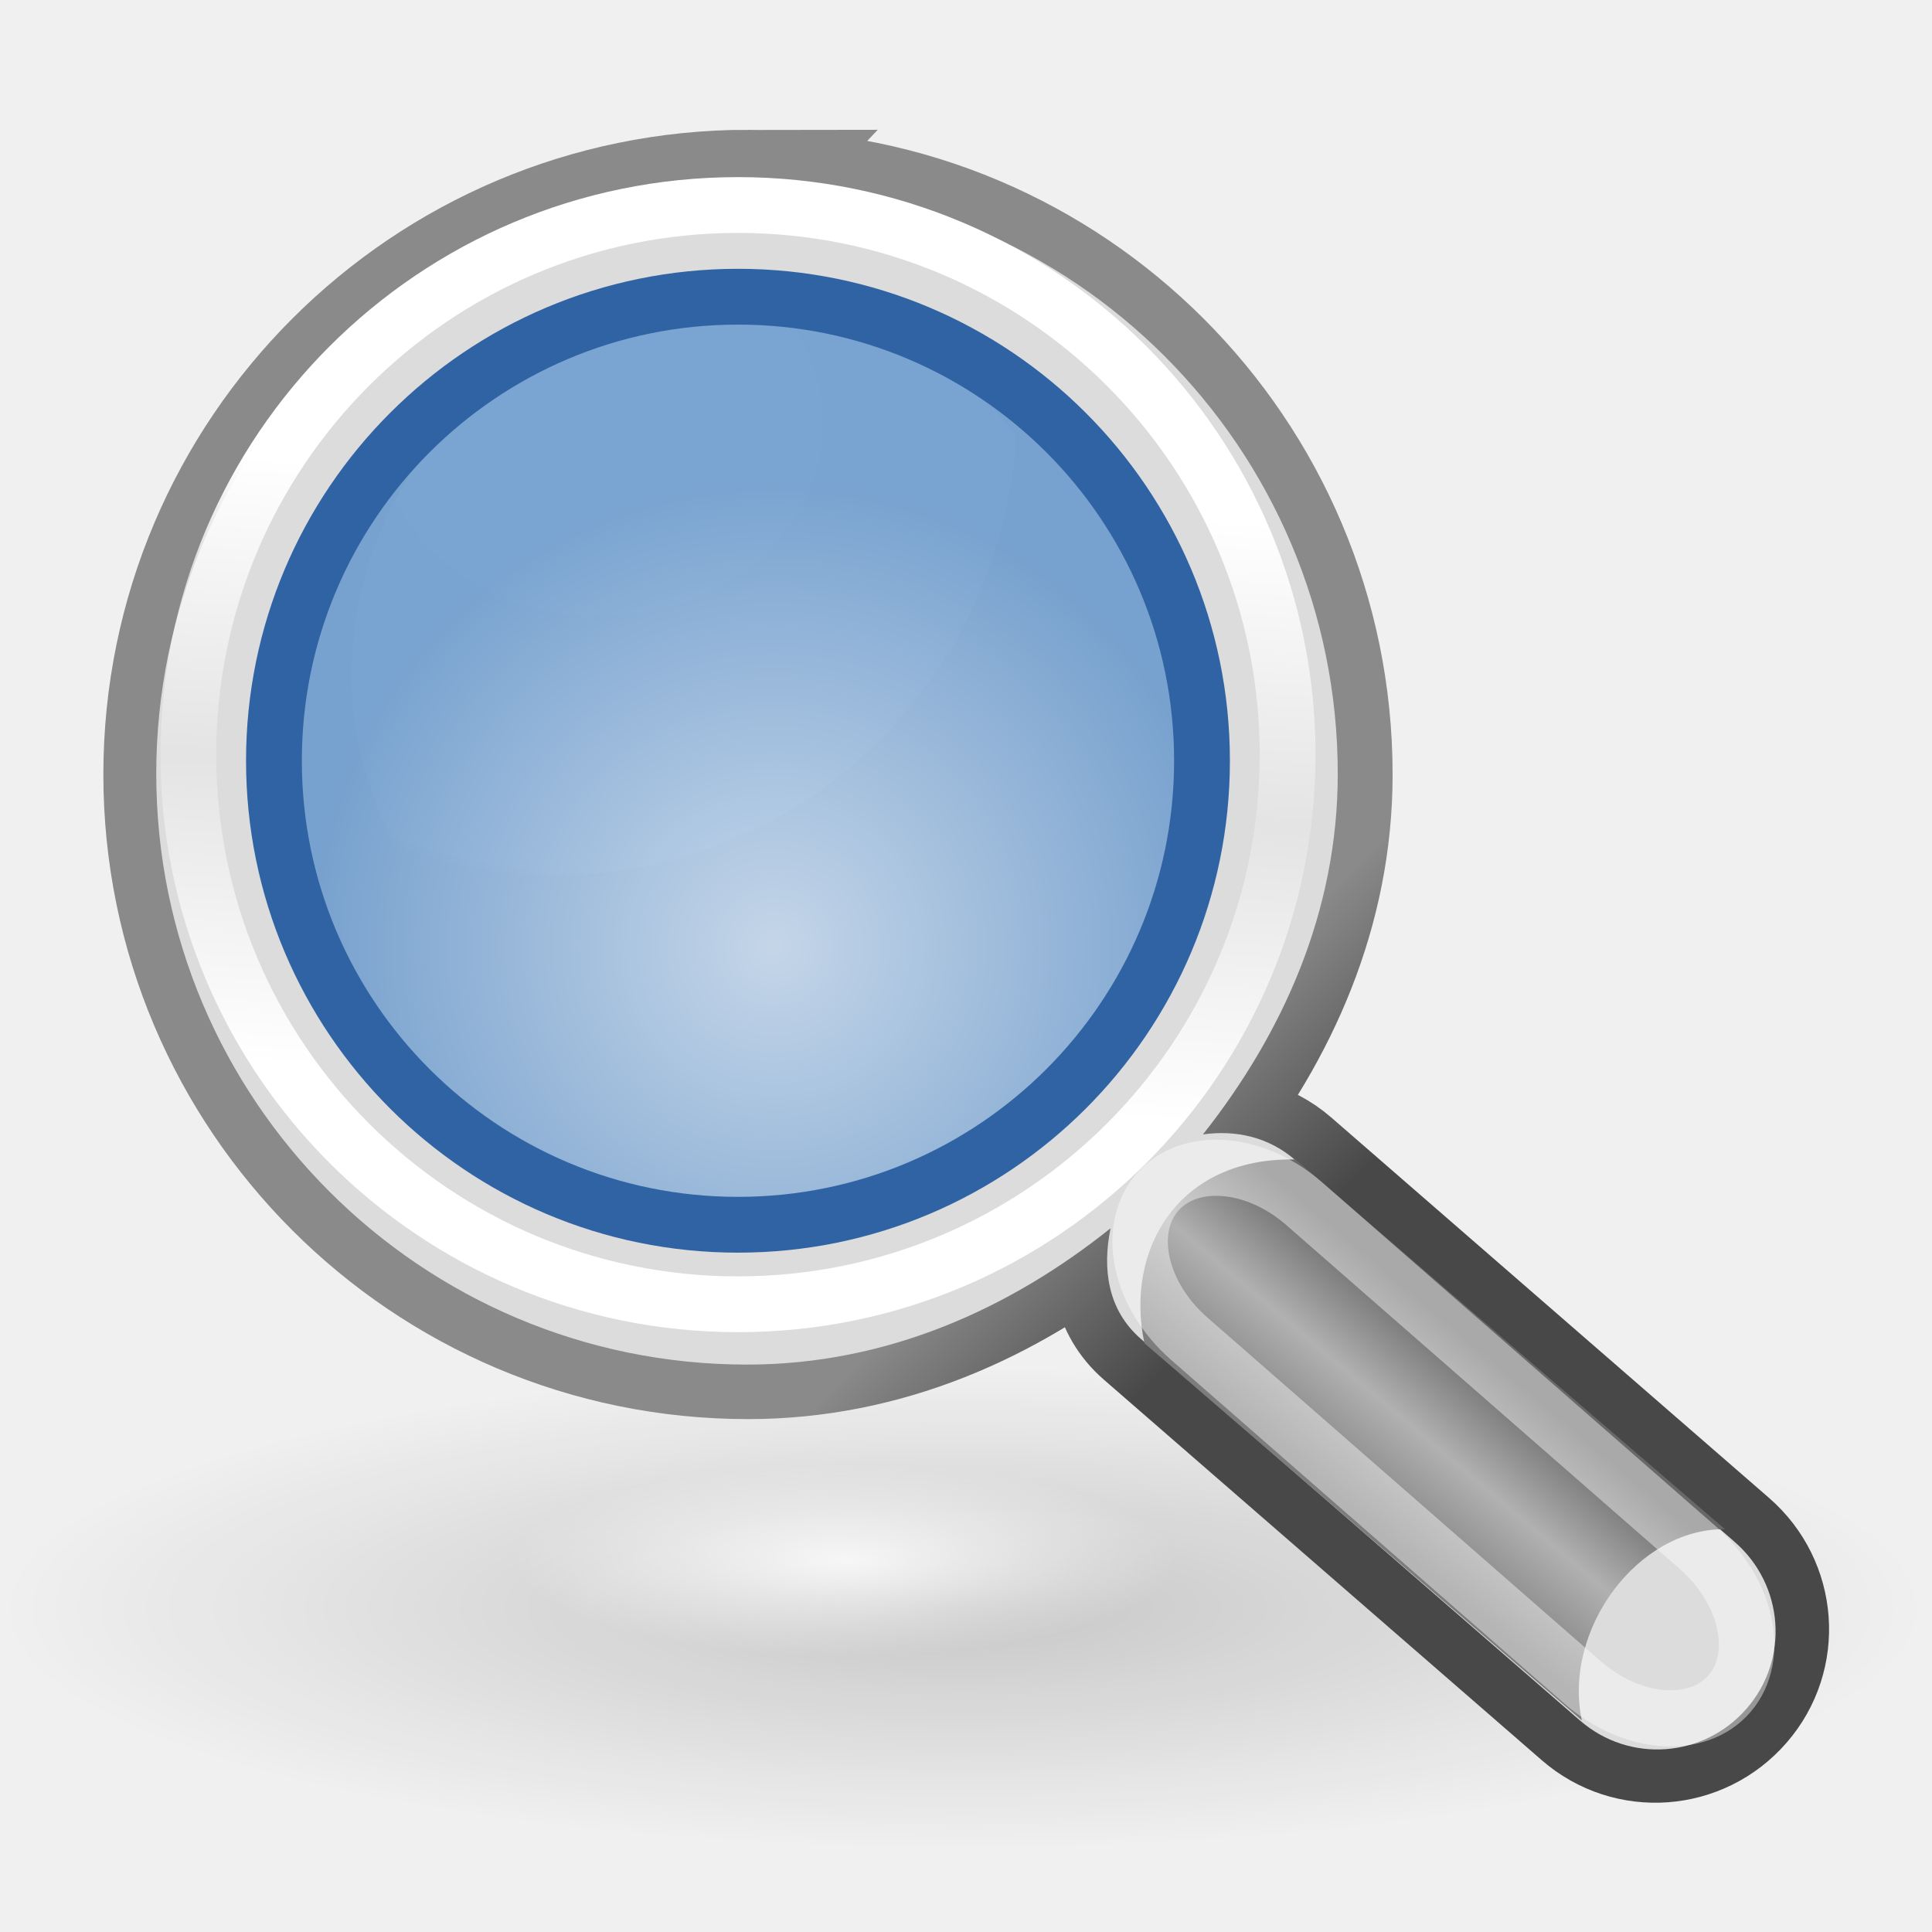
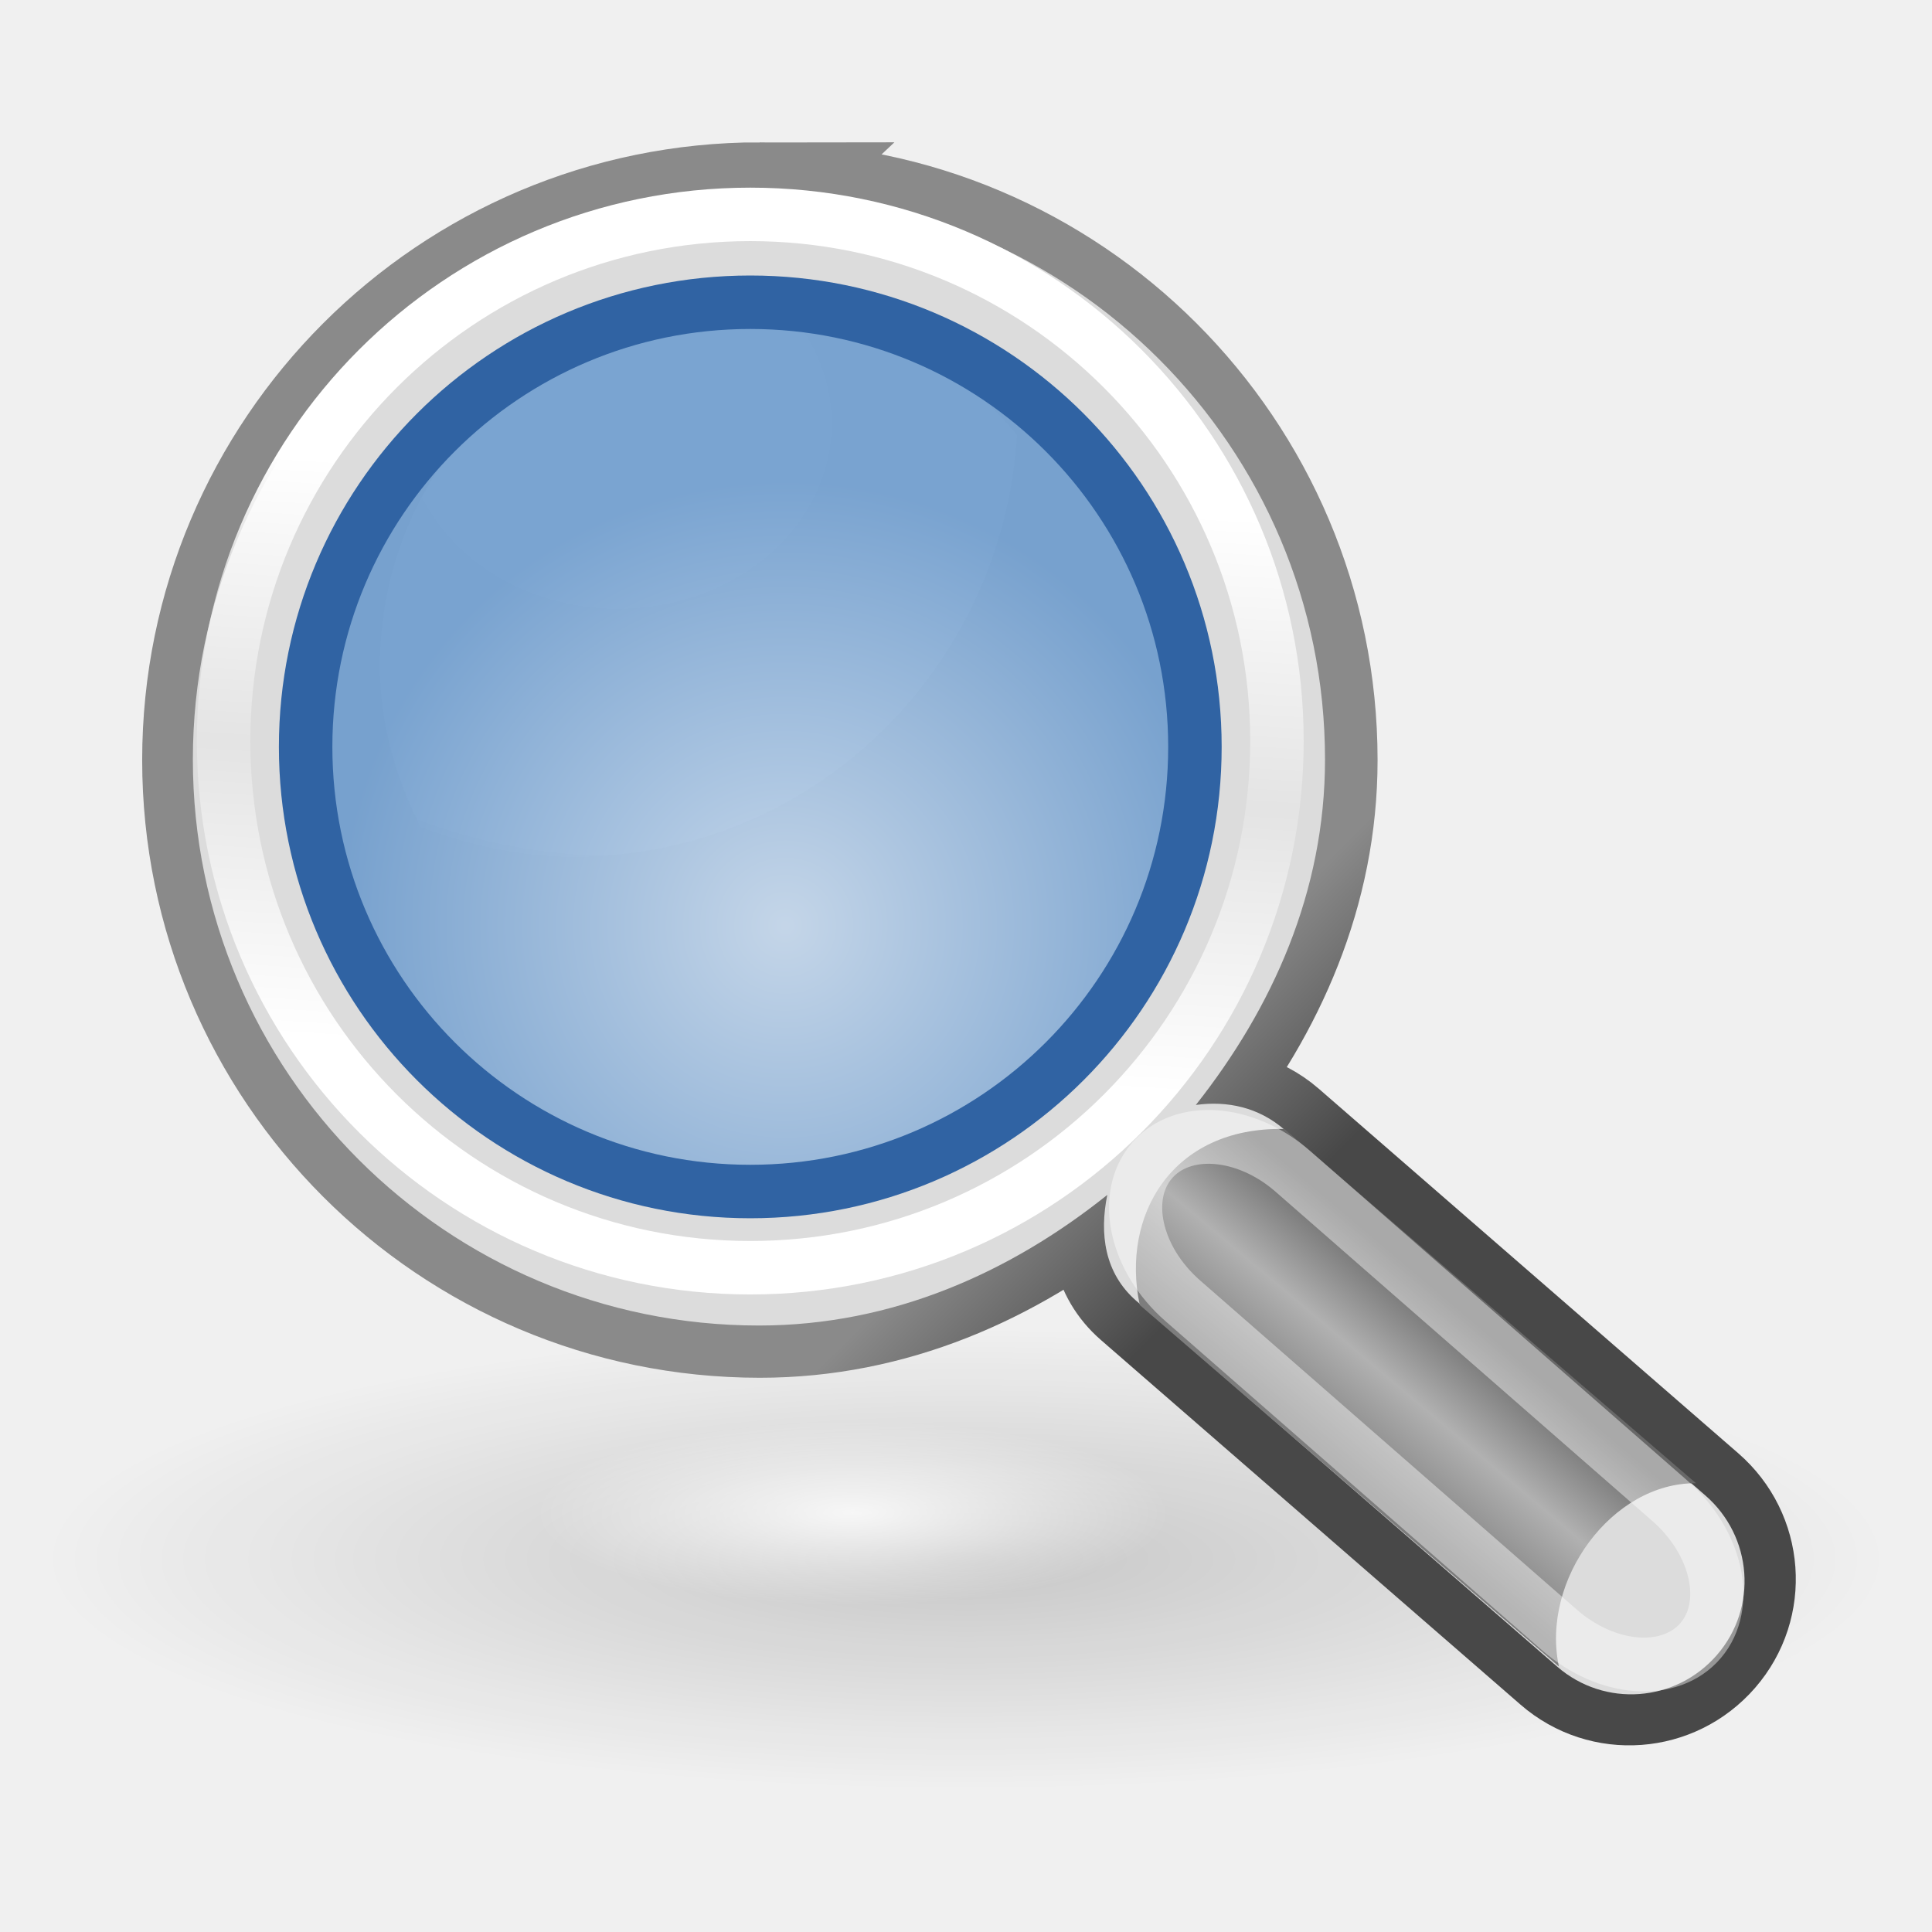
- <svg xmlns="http://www.w3.org/2000/svg" xmlns:xlink="http://www.w3.org/1999/xlink" id="svg11300" height="48px" width="48px" version="1.1">
+ <svg xmlns="http://www.w3.org/2000/svg" xmlns:xlink="http://www.w3.org/1999/xlink" id="svg11300" height="22" width="22" version="1.1">
  <defs id="defs3">
    <linearGradient id="linearGradient2846">
      <stop id="stop2848" offset="0" style="stop-color:#8a8a8a;stop-opacity:1;" />
      <stop id="stop2850" offset="1" style="stop-color:#484848;stop-opacity:1;" />
    </linearGradient>
    <linearGradient id="linearGradient2366">
      <stop id="stop2368" offset="0" style="stop-color:#ffffff;stop-opacity:1;" />
      <stop style="stop-color:#ffffff;stop-opacity:0.219;" offset="0.5" id="stop2374" />
      <stop id="stop2370" offset="1" style="stop-color:#ffffff;stop-opacity:1;" />
    </linearGradient>
    <linearGradient id="linearGradient4487">
      <stop style="stop-color:#ffffff;stop-opacity:1;" offset="0" id="stop4489" />
      <stop style="stop-color:#ffffff;stop-opacity:0;" offset="1" id="stop4491" />
    </linearGradient>
    <linearGradient id="linearGradient4477">
      <stop style="stop-color:#000000;stop-opacity:1;" offset="0" id="stop4479" />
      <stop style="stop-color:#000000;stop-opacity:0;" offset="1" id="stop4481" />
    </linearGradient>
    <linearGradient id="linearGradient4467">
      <stop style="stop-color:#ffffff;stop-opacity:1;" offset="0" id="stop4469" />
      <stop style="stop-color:#ffffff;stop-opacity:0.248;" offset="1" id="stop4471" />
    </linearGradient>
    <linearGradient id="linearGradient4454">
      <stop style="stop-color:#729fcf;stop-opacity:0.208;" offset="0" id="stop4456" />
      <stop style="stop-color:#729fcf;stop-opacity:0.676;" offset="1" id="stop4458" />
    </linearGradient>
    <linearGradient id="linearGradient4440">
      <stop style="stop-color:#7d7d7d;stop-opacity:1;" offset="0" id="stop4442" />
      <stop id="stop4448" offset="0.5" style="stop-color:#b1b1b1;stop-opacity:1;" />
      <stop style="stop-color:#686868;stop-opacity:1;" offset="1" id="stop4444" />
    </linearGradient>
-     <radialGradient xlink:href="#linearGradient4467" id="radialGradient4473" cx="15.414" cy="13.078" fx="15.414" fy="13.078" r="6.656" gradientTransform="matrix(2.592963,-7.746900e-24,-5.714443e-24,2.252104,-25.05975,-18.941)" gradientUnits="userSpaceOnUse" />
-     <radialGradient xlink:href="#linearGradient4487" id="radialGradient4493" cx="24.13" cy="37.968" fx="24.13" fy="37.968" r="16.529" gradientTransform="matrix(1,0,0,0.237968,3.152859e-15,28.93278)" gradientUnits="userSpaceOnUse" />
-     <radialGradient r="16.529" fy="37.968" fx="24.13" cy="37.968" cx="24.13" gradientTransform="matrix(1,0,0,0.237968,-2.471981e-16,28.93278)" gradientUnits="userSpaceOnUse" id="radialGradient2842" xlink:href="#linearGradient4477" />
+     <radialGradient xlink:href="#linearGradient4467" id="radialGradient4473" cx="15.414" cy="13.078" fx="15.414" fy="13.078" r="6.656" gradientTransform="matrix(1.138798,0,0,0.9890972,-10.51478,17.88554)" gradientUnits="userSpaceOnUse" />
+     <radialGradient xlink:href="#linearGradient4487" id="radialGradient4493" cx="24.13" cy="37.968" fx="24.13" fy="37.968" r="16.529" gradientTransform="matrix(0.218612,0,0,0.06371314,4.432228,40.81042)" gradientUnits="userSpaceOnUse" />
+     <radialGradient r="16.529" fy="37.968" fx="24.13" cy="37.968" cx="24.13" gradientTransform="matrix(0.6352552,0,0,0.1588583,-4.328719,37.72228)" gradientUnits="userSpaceOnUse" id="radialGradient2842" xlink:href="#linearGradient4477" />
    <linearGradient id="linearGradient4454-6">
      <stop style="stop-color:#b6cde6;stop-opacity:0.749" offset="0" id="stop4456-4" />
      <stop style="stop-color:#4f87c3;stop-opacity:0.748" offset="1" id="stop4458-0" />
    </linearGradient>
    <linearGradient gradientTransform="matrix(0.715678,0,0,0.715678,-48.96948,-4.032796)" xlink:href="#linearGradient2846" id="linearGradient1887" gradientUnits="userSpaceOnUse" x1="27.366" y1="26.58" x2="31.336" y2="30.558" />
    <linearGradient xlink:href="#linearGradient4440" id="linearGradient1883" gradientUnits="userSpaceOnUse" gradientTransform="matrix(0.9551388,0,0,0.9241493,-53.96051,-9.372225)" x1="30.656" y1="34" x2="33.219" y2="31.062" />
    <linearGradient gradientTransform="matrix(0.8915509,0,0,0.8915509,-51.42093,-8.453563)" gradientUnits="userSpaceOnUse" y2="25.743" x2="17.501" y1="13.602" x1="18.293" id="linearGradient2372-3" xlink:href="#linearGradient2366" />
    <radialGradient gradientTransform="matrix(1.000957,0,0,1.000957,-53.4241,-9.972178)" xlink:href="#linearGradient4454-6" id="radialGradient4460-9" cx="18.241" cy="21.818" fx="18.241" fy="21.818" r="8.309" gradientUnits="userSpaceOnUse" />
  </defs>
-   <g id="layer1">
+   <g id="layer1" transform="translate(0,-26)">
    <g id="g1772">
-       <path style="opacity:0.171;color:#000000;fill:url(#radialGradient2842);fill-opacity:1;fill-rule:evenodd;stroke:none;stroke-width:1;stroke-linecap:round;stroke-linejoin:miter;marker:none;marker-start:none;marker-mid:none;marker-end:none;stroke-miterlimit:10;stroke-dasharray:none;stroke-dashoffset:0;stroke-opacity:1;visibility:visible;display:inline;overflow:visible;" id="path4475" d="M 40.659 37.968 A 16.529 3.933 0 1 1  7.601,37.968 A 16.529 3.933 0 1 1  40.659 37.968 z" transform="matrix(1.446431,0,0,1.51999,-10.97453,-17.75168)" />
-       <path transform="matrix(0.497764,0,0,0.609621,8.973526,15.61929)" d="M 40.659 37.968 A 16.529 3.933 0 1 1  7.601,37.968 A 16.529 3.933 0 1 1  40.659 37.968 z" id="path4485" style="opacity:0.817;color:#000000;fill:url(#radialGradient4493);fill-opacity:1;fill-rule:evenodd;stroke:none;stroke-width:1;stroke-linecap:round;stroke-linejoin:miter;marker:none;marker-start:none;marker-mid:none;marker-end:none;stroke-miterlimit:10;stroke-dasharray:none;stroke-dashoffset:0;stroke-opacity:1;visibility:visible;display:inline;overflow:visible" />
-       <path style="opacity:0.834;color:#000000;fill:url(#radialGradient4473);fill-opacity:1;fill-rule:evenodd;stroke:none;stroke-width:1;stroke-linecap:round;stroke-linejoin:miter;marker:none;marker-start:none;marker-mid:none;marker-end:none;stroke-miterlimit:10;stroke-dasharray:none;stroke-dashoffset:0;stroke-opacity:1;visibility:visible;display:inline;overflow:visible;" d="M 18.157,7.397 C 12.949,7.397 8.732,11.614 8.732,16.821 C 8.732,18.325 9.153,19.709 9.78,20.971 C 11.032,21.433 12.362,21.747 13.774,21.747 C 19.945,21.747 24.874,16.885 25.254,10.81 C 23.523,8.764 21.044,7.397 18.157,7.397 z " id="path4462" />
+       <ellipse style="color:#000000;display:inline;overflow:visible;visibility:visible;opacity:0.171;fill:url(#radialGradient2842);fill-opacity:1;fill-rule:evenodd;stroke:none;stroke-width:0.651;stroke-linecap:round;stroke-linejoin:miter;stroke-miterlimit:10;stroke-dasharray:none;stroke-dashoffset:0;stroke-opacity:1;marker:none;marker-start:none;marker-mid:none;marker-end:none" id="path4475" cx="11" cy="43.754" rx="10.5" ry="2.626" />
+       <ellipse id="path4485" style="color:#000000;display:inline;overflow:visible;visibility:visible;opacity:0.817;fill:url(#radialGradient4493);fill-opacity:1;fill-rule:evenodd;stroke:none;stroke-width:0.242;stroke-linecap:round;stroke-linejoin:miter;stroke-miterlimit:10;stroke-dasharray:none;stroke-dashoffset:0;stroke-opacity:1;marker:none;marker-start:none;marker-mid:none;marker-end:none" cx="9.707" cy="43.229" rx="3.613" ry="1.053" />
+       <path style="color:#000000;display:inline;overflow:visible;visibility:visible;opacity:0.834;fill:url(#radialGradient4473);fill-opacity:1;fill-rule:evenodd;stroke:none;stroke-width:0.439;stroke-linecap:round;stroke-linejoin:miter;stroke-miterlimit:10;stroke-dasharray:none;stroke-dashoffset:0;stroke-opacity:1;marker:none;marker-start:none;marker-mid:none;marker-end:none" d="m 8.465,29.453 c -2.287,0 -4.139,1.852 -4.139,4.139 0,0.661 0.185,1.268 0.46,1.823 0.55,0.203 1.134,0.341 1.754,0.341 2.71,0 4.875,-2.135 5.042,-4.803 -0.76,-0.898 -1.849,-1.499 -3.117,-1.499 z" id="path4462" />
    </g>
-     <g id="g900" transform="matrix(1.38633,0,0,1.38633,67.99021,7.08301)">
+     <g id="g900" transform="matrix(0.6088594,0,0,0.6088594,30.35165,29.31497)">
      <path style="color:#000000;display:inline;overflow:visible;visibility:visible;opacity:1;fill:#dcdcdc;fill-opacity:1;fill-rule:evenodd;stroke:url(#linearGradient1887);stroke-width:2;stroke-linecap:round;stroke-linejoin:miter;stroke-miterlimit:10;stroke-dasharray:none;stroke-dashoffset:0;stroke-opacity:1;marker:none;marker-start:none;marker-mid:none;marker-end:none" d="m -35.638,-1.783 c -5.825,0 -10.553,4.728 -10.553,10.553 0,5.825 4.728,10.553 10.553,10.553 2.49,0 4.688,-0.991 6.494,-2.435 -0.147,0.721 -0.056,1.457 0.541,1.975 l 7.847,6.819 c 0.883,0.767 2.21,0.666 2.976,-0.216 0.767,-0.883 0.666,-2.21 -0.216,-2.976 l -7.847,-6.819 c -0.481,-0.417 -1.068,-0.541 -1.651,-0.46 1.422,-1.798 2.408,-3.971 2.408,-6.44 0,-5.825 -4.728,-10.553 -10.553,-10.553 z m -0.054,0.878 c 5.467,0 9.513,3.427 9.513,9.513 0,6.209 -4.163,9.513 -9.513,9.513 -5.227,0 -9.513,-3.921 -9.513,-9.513 0,-5.714 4.169,-9.513 9.513,-9.513 z" id="path2844-0" />
      <path id="path4430-7" d="m -35.656,-1.828 c -5.844,0 -10.587,4.743 -10.587,10.587 0,5.844 4.743,10.587 10.587,10.587 2.498,0 4.704,-0.994 6.515,-2.443 -0.147,0.723 -0.056,1.461 0.543,1.982 l 7.872,6.841 c 0.886,0.769 2.217,0.668 2.986,-0.217 0.769,-0.886 0.668,-2.217 -0.217,-2.986 l -7.872,-6.841 c -0.482,-0.419 -1.072,-0.543 -1.656,-0.461 1.426,-1.804 2.416,-3.984 2.416,-6.461 0,-5.844 -4.743,-10.587 -10.587,-10.587 z m -0.054,2.28 c 4.495,0 8.144,3.648 8.144,8.144 0,4.495 -3.648,8.144 -8.144,8.144 -4.495,0 -8.144,-3.648 -8.144,-8.144 0,-4.495 3.648,-8.144 8.144,-8.144 z" style="color:#000000;display:inline;overflow:visible;visibility:visible;opacity:1;fill:#dcdcdc;fill-opacity:1;fill-rule:evenodd;stroke:none;stroke-width:0.716;stroke-linecap:round;stroke-linejoin:miter;stroke-miterlimit:10;stroke-dasharray:none;stroke-dashoffset:0;stroke-opacity:1;marker:none;marker-start:none;marker-mid:none;marker-end:none" />
      <path id="path4438-1" d="m -20.695,25.723 c -0.343,-1.627 1,-3.443 2.565,-3.427 0,0 -7.701,-6.626 -7.701,-6.626 -2.108,-0.041 -3.056,1.626 -2.703,3.292 z" style="color:#000000;display:inline;overflow:visible;visibility:visible;opacity:1;fill:url(#linearGradient1883);fill-opacity:1;fill-rule:evenodd;stroke:none;stroke-width:0.716;stroke-linecap:round;stroke-linejoin:miter;stroke-miterlimit:10;stroke-dasharray:none;stroke-dashoffset:0;stroke-opacity:1;marker:none;marker-start:none;marker-mid:none;marker-end:none" />
      <circle id="path4450-4" style="color:#000000;display:inline;overflow:visible;visibility:visible;opacity:1;fill:none;fill-opacity:1;fill-rule:evenodd;stroke:url(#linearGradient2372-3);stroke-width:1;stroke-linecap:round;stroke-linejoin:miter;stroke-miterlimit:10;stroke-dasharray:none;stroke-dashoffset:0;stroke-opacity:1;marker:none;marker-start:none;marker-mid:none;marker-end:none" cx="-35.818" cy="8.415" r="9.85" />
      <rect transform="matrix(0.7529858,0.6580368,-0.648902,0.760872,0,0)" ry="1.888" rx="2.137" y="29.29" x="-10.985" height="3.178" width="13.633" id="rect4495-9" style="color:#000000;display:inline;overflow:visible;visibility:visible;opacity:0.433;fill:none;fill-opacity:1;fill-rule:evenodd;stroke:#ffffff;stroke-width:1;stroke-linecap:round;stroke-linejoin:miter;stroke-miterlimit:10;stroke-dasharray:none;stroke-dashoffset:0;stroke-opacity:1;marker:none;marker-start:none;marker-mid:none;marker-end:none" />
      <circle id="path4452-3" style="color:#000000;visibility:visible;fill:url(#radialGradient4460-9);fill-opacity:1;fill-rule:evenodd;stroke:#3063a3;stroke-width:1;stroke-linecap:round;stroke-linejoin:miter;stroke-miterlimit:10;stroke-dashoffset:0;stroke-opacity:1;marker:none;marker-start:none;marker-mid:none;marker-end:none" cx="-35.818" cy="8.524" r="8.316" />
    </g>
  </g>
</svg>
